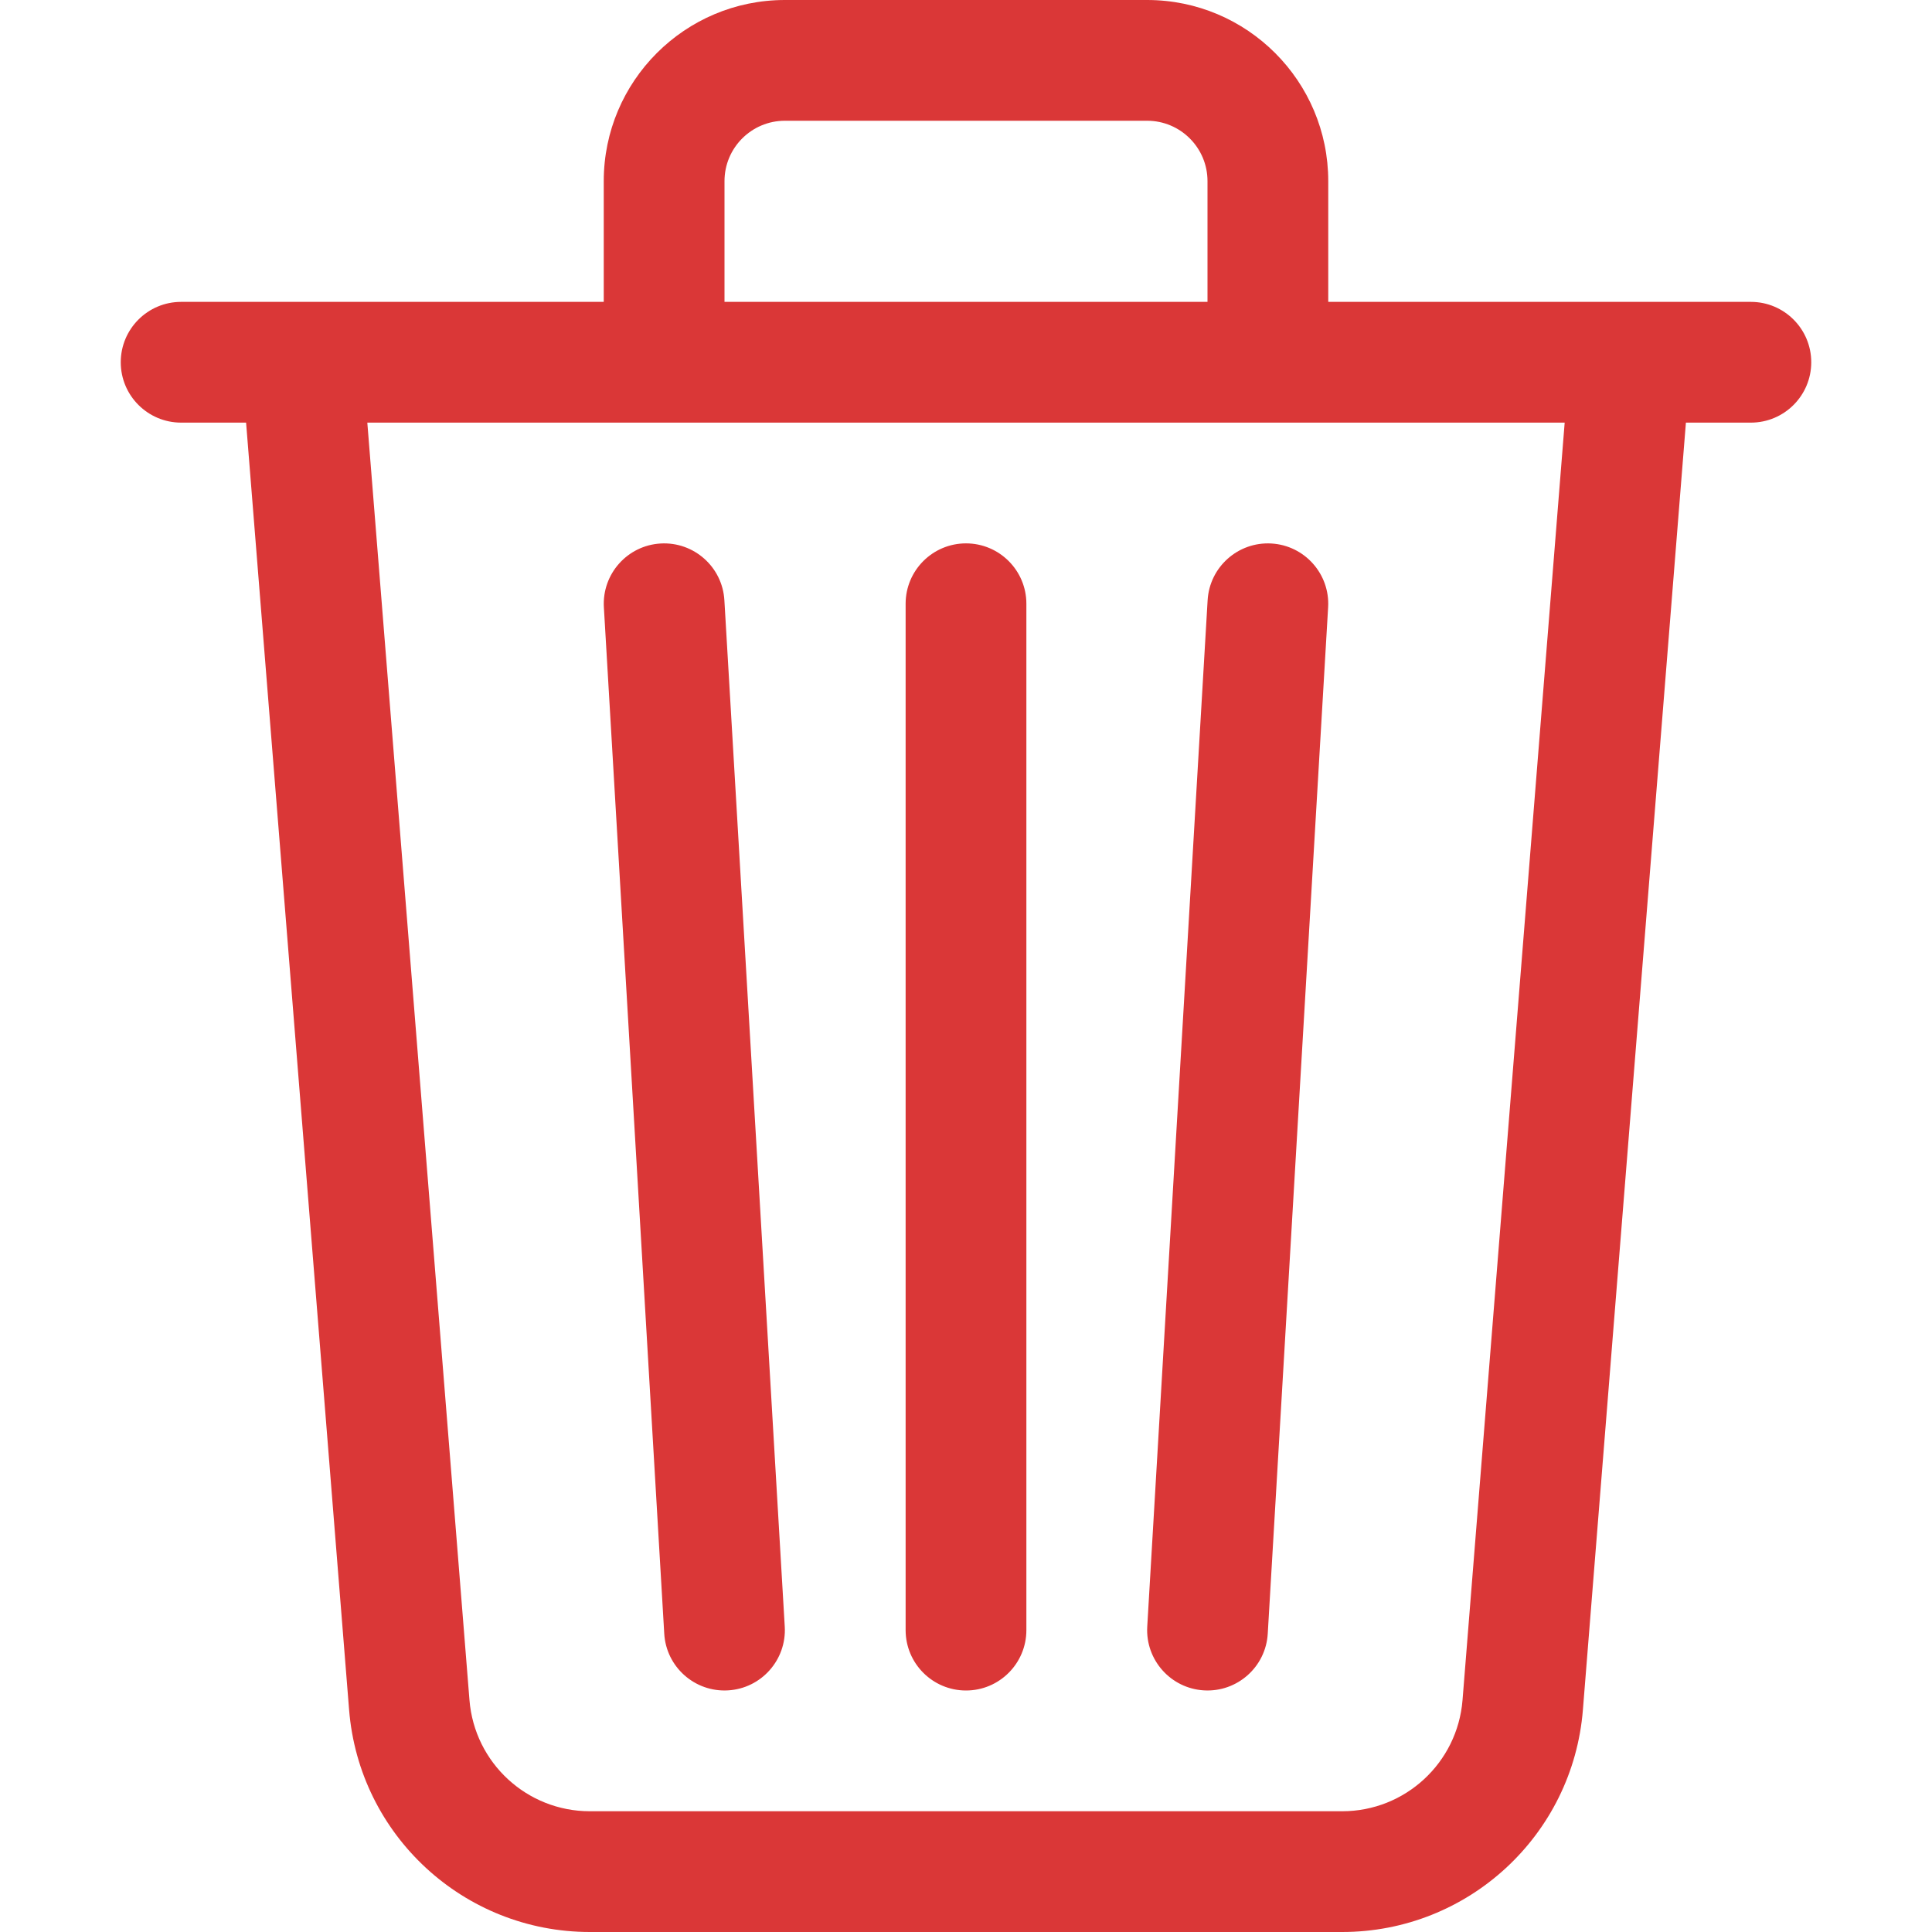
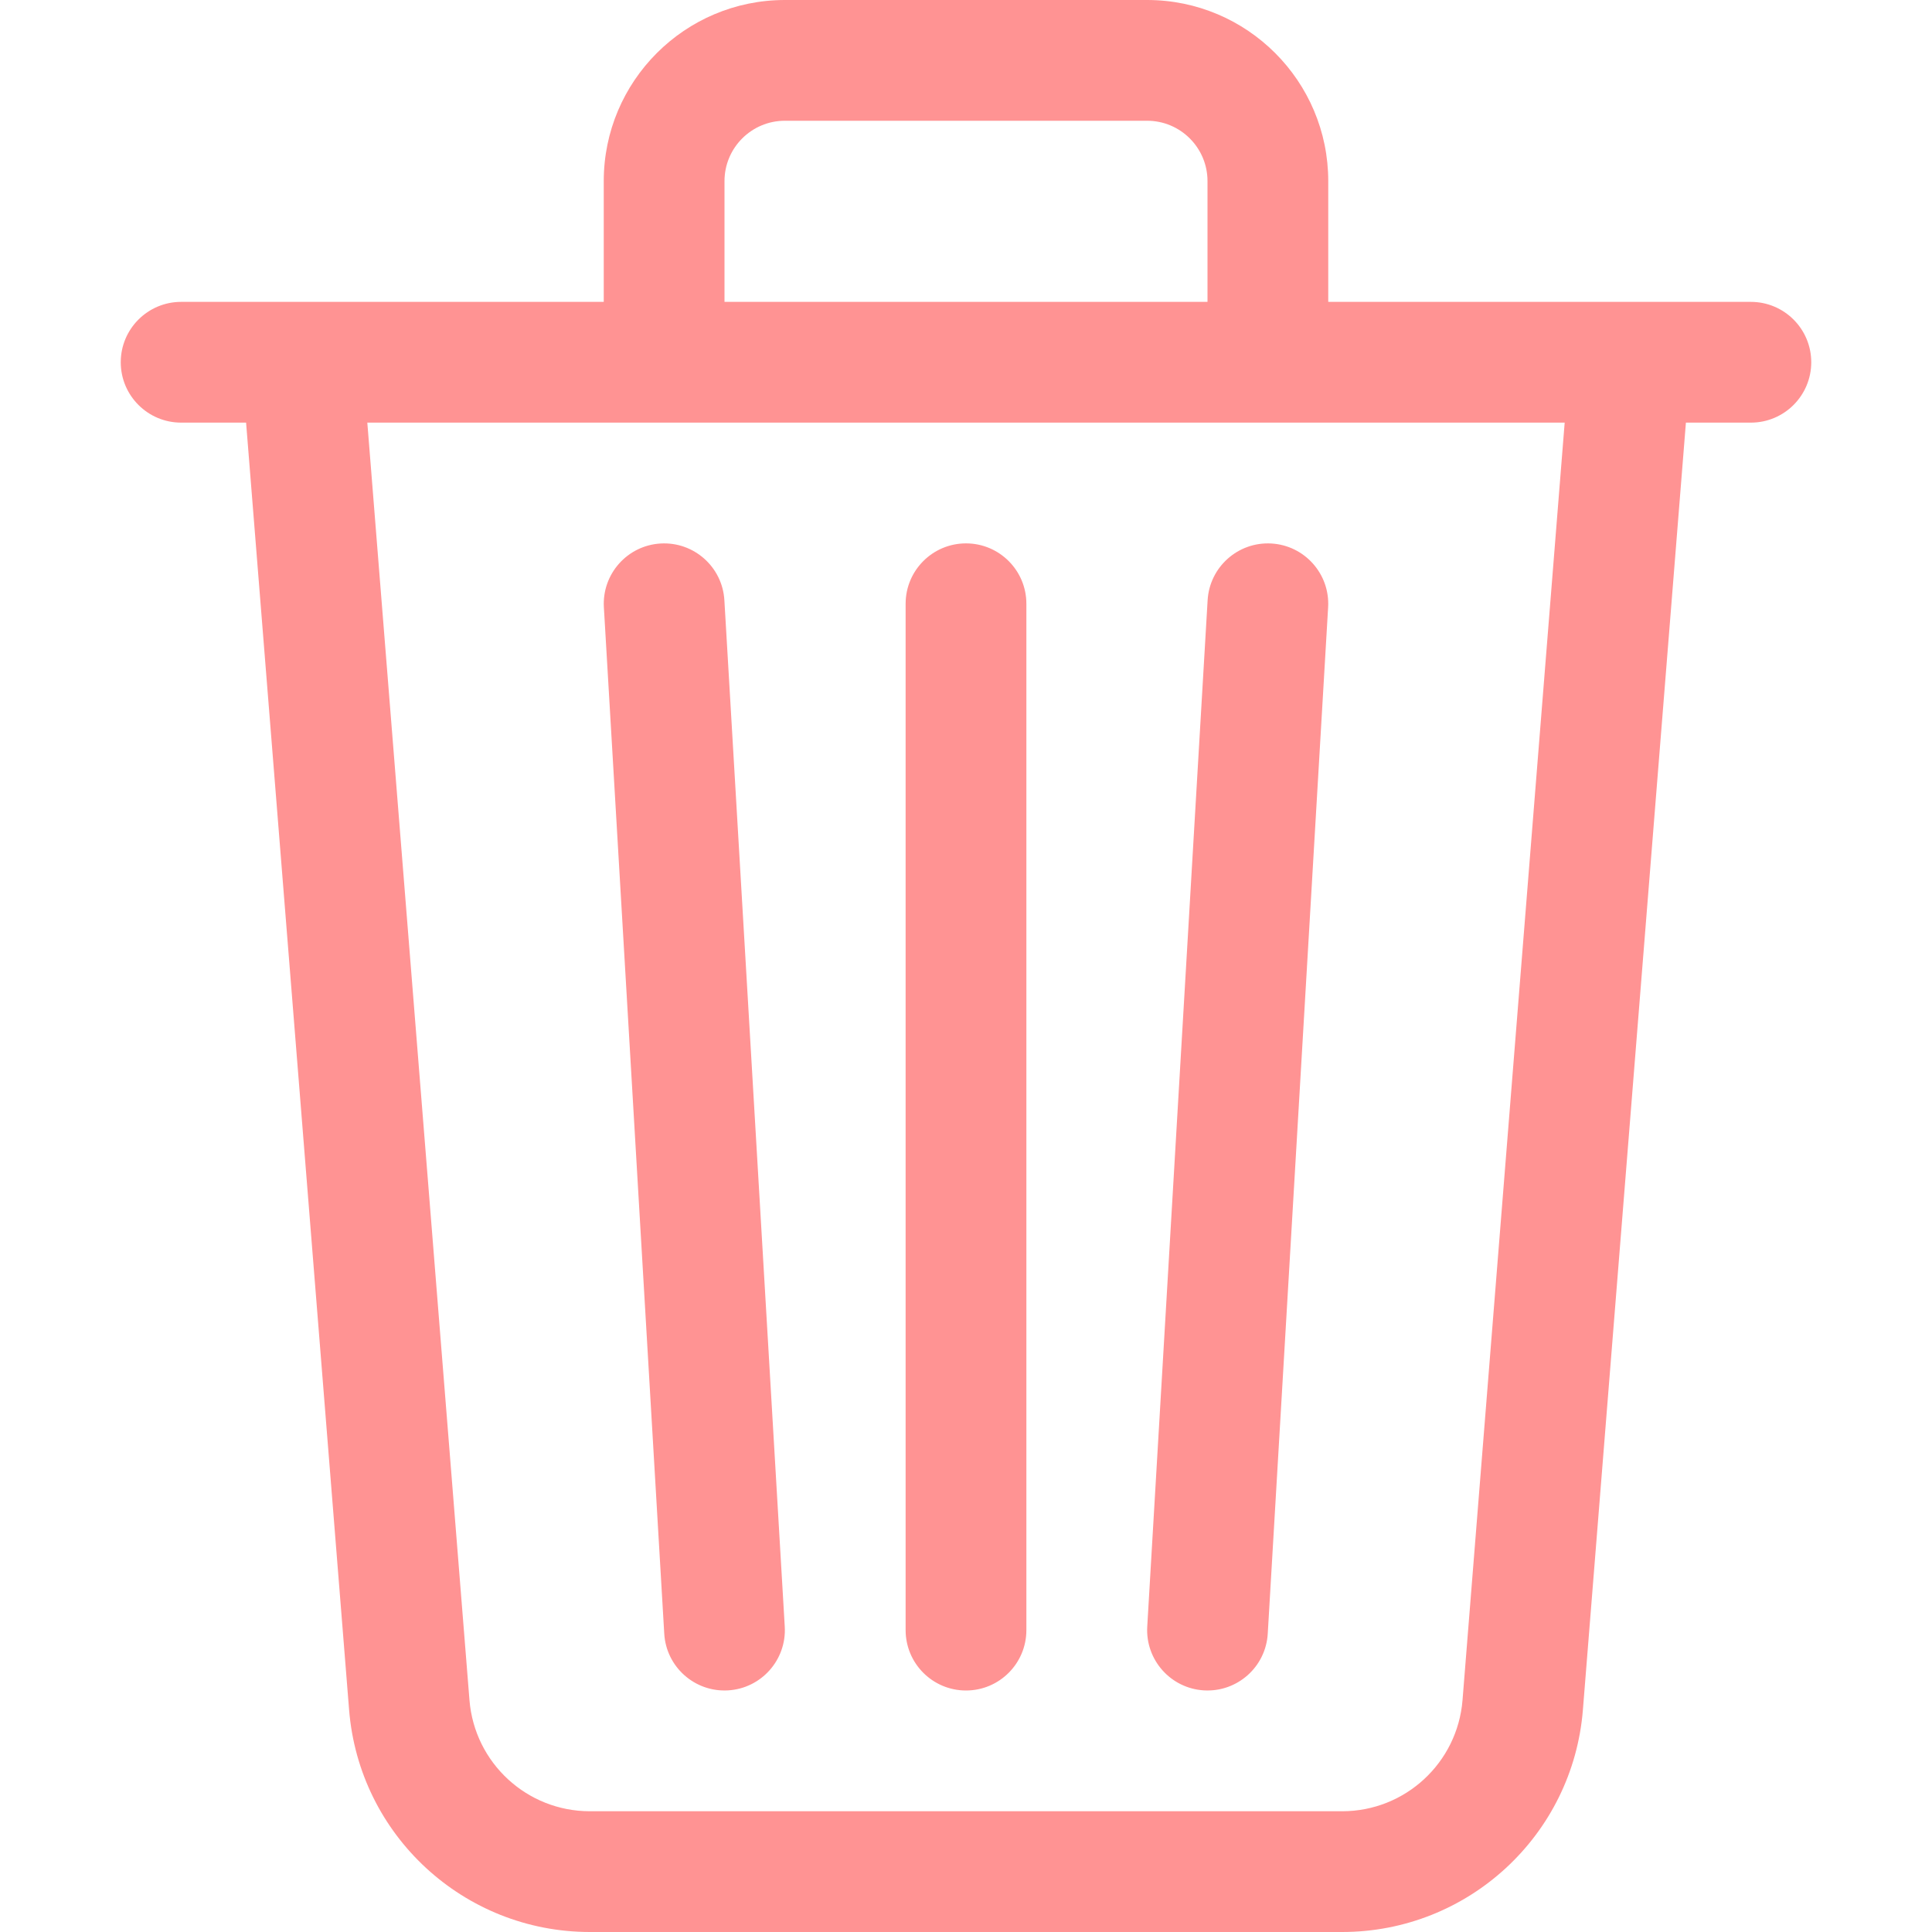
<svg xmlns="http://www.w3.org/2000/svg" width="16" height="16" viewBox="0 0 16 16" fill="none">
-   <path d="M6.5 1H9.5C9.776 1 10 1.224 10 1.5V2.5H6V1.5C6 1.224 6.224 1 6.5 1ZM11 2.5V1.5C11 0.672 10.328 0 9.5 0H6.5C5.672 0 5 0.672 5 1.5V2.5H2.506C2.502 2.5 2.499 2.5 2.495 2.5H1.5C1.224 2.5 1 2.724 1 3C1 3.276 1.224 3.5 1.5 3.5H2.038L2.891 14.159C2.974 15.199 3.842 16 4.885 16H11.115C12.158 16 13.026 15.199 13.109 14.159L13.962 3.5H14.5C14.776 3.5 15 3.276 15 3C15 2.724 14.776 2.5 14.5 2.5H13.505C13.501 2.5 13.498 2.5 13.494 2.5H11ZM12.958 3.5L12.112 14.08C12.07 14.599 11.637 15 11.115 15H4.885C4.363 15 3.93 14.599 3.888 14.08L3.042 3.5H12.958ZM5.471 4.501C5.746 4.485 5.983 4.695 5.999 4.971L6.499 13.471C6.515 13.746 6.305 13.983 6.029 13.999C5.754 14.015 5.517 13.805 5.501 13.529L5.001 5.029C4.985 4.754 5.195 4.517 5.471 4.501ZM10.529 4.501C10.805 4.517 11.015 4.754 10.999 5.029L10.499 13.529C10.483 13.805 10.246 14.015 9.971 13.999C9.695 13.983 9.485 13.746 9.501 13.471L10.001 4.971C10.017 4.695 10.254 4.485 10.529 4.501ZM8 4.5C8.276 4.5 8.5 4.724 8.5 5V13.5C8.5 13.776 8.276 14 8 14C7.724 14 7.5 13.776 7.5 13.5V5C7.5 4.724 7.724 4.5 8 4.5Z" fill="rgb(218, 55, 55)" />
+   <path d="M6.5 1H9.5C9.776 1 10 1.224 10 1.5V2.5H6V1.5C6 1.224 6.224 1 6.5 1ZM11 2.5V1.5C11 0.672 10.328 0 9.5 0H6.5C5.672 0 5 0.672 5 1.5V2.5H2.506C2.502 2.5 2.499 2.5 2.495 2.5H1.5C1.224 2.5 1 2.724 1 3C1 3.276 1.224 3.5 1.5 3.5H2.038L2.891 14.159C2.974 15.199 3.842 16 4.885 16H11.115C12.158 16 13.026 15.199 13.109 14.159L13.962 3.5H14.5C14.776 3.5 15 3.276 15 3C15 2.724 14.776 2.5 14.5 2.5H13.505C13.501 2.5 13.498 2.5 13.494 2.5H11ZM12.958 3.5L12.112 14.08C12.07 14.599 11.637 15 11.115 15H4.885C4.363 15 3.93 14.599 3.888 14.08L3.042 3.5H12.958ZM5.471 4.501C5.746 4.485 5.983 4.695 5.999 4.971L6.499 13.471C6.515 13.746 6.305 13.983 6.029 13.999C5.754 14.015 5.517 13.805 5.501 13.529L5.001 5.029C4.985 4.754 5.195 4.517 5.471 4.501ZM10.529 4.501C10.805 4.517 11.015 4.754 10.999 5.029L10.499 13.529C10.483 13.805 10.246 14.015 9.971 13.999C9.695 13.983 9.485 13.746 9.501 13.471L10.001 4.971C10.017 4.695 10.254 4.485 10.529 4.501ZM8 4.5C8.276 4.5 8.5 4.724 8.5 5V13.5C8.5 13.776 8.276 14 8 14C7.724 14 7.5 13.776 7.5 13.5V5C7.5 4.724 7.724 4.5 8 4.5Z" fill="rgba(255, 0, 0, 0.423)" />
</svg>
